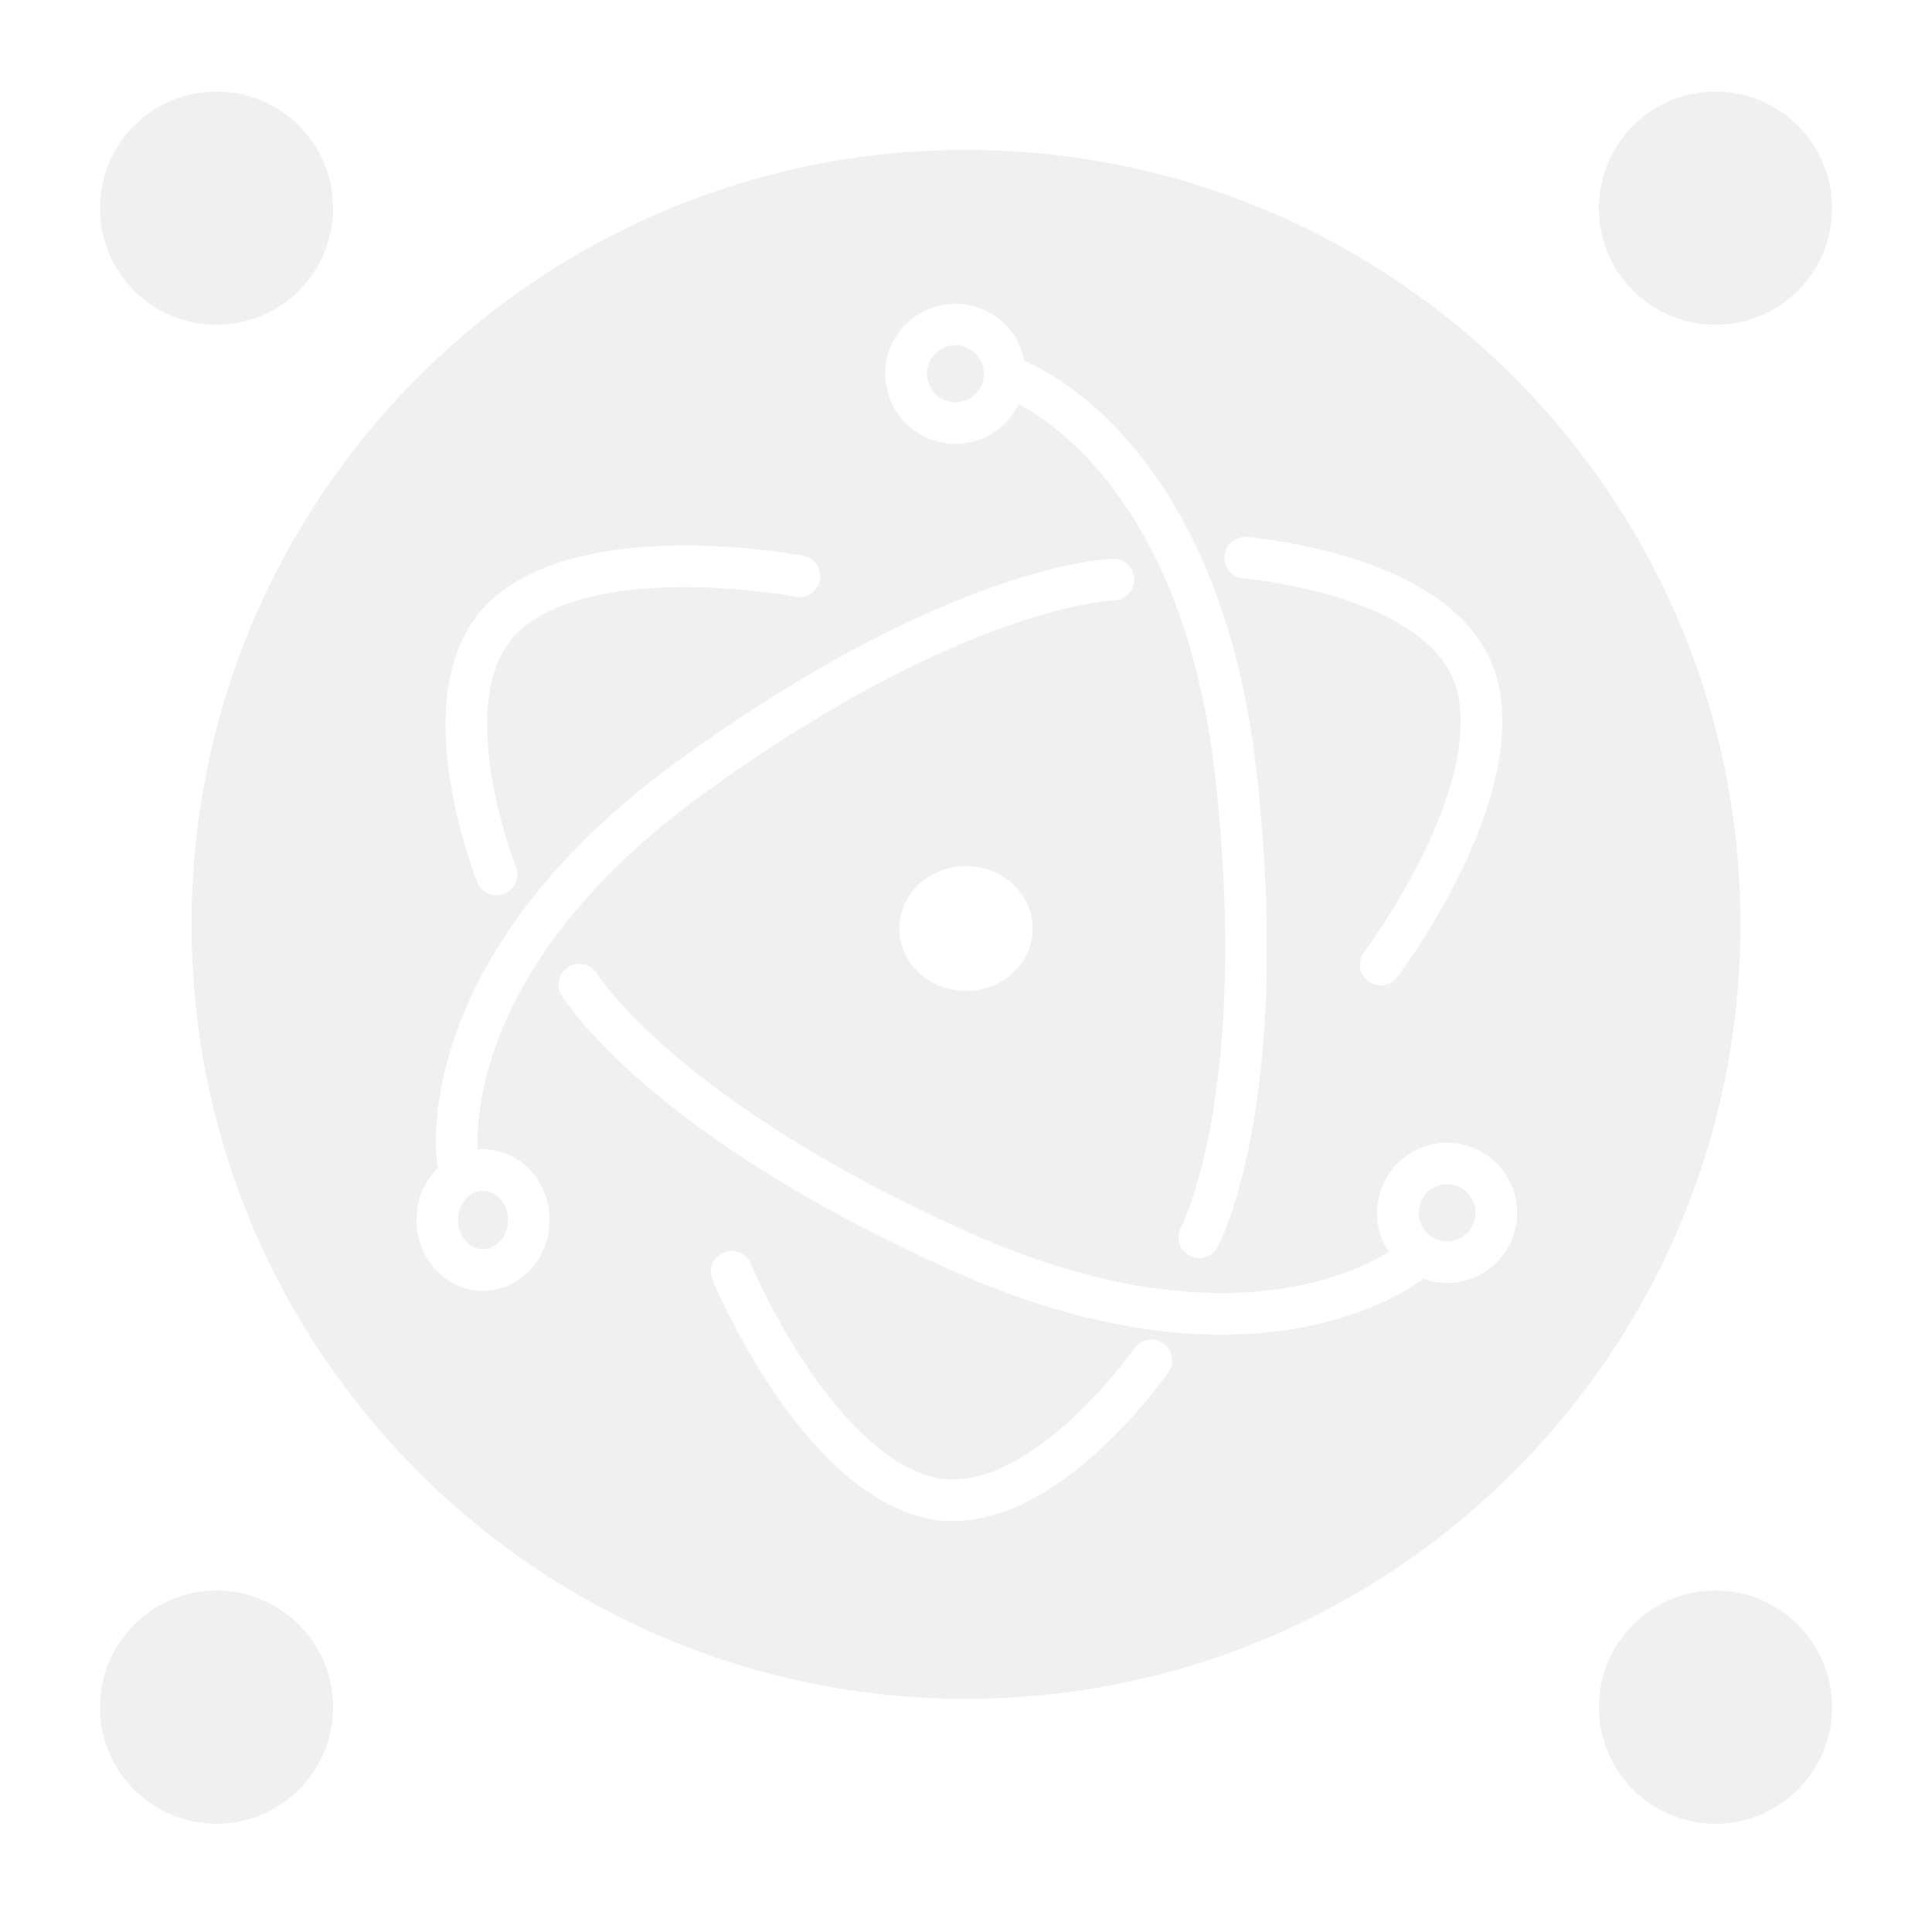
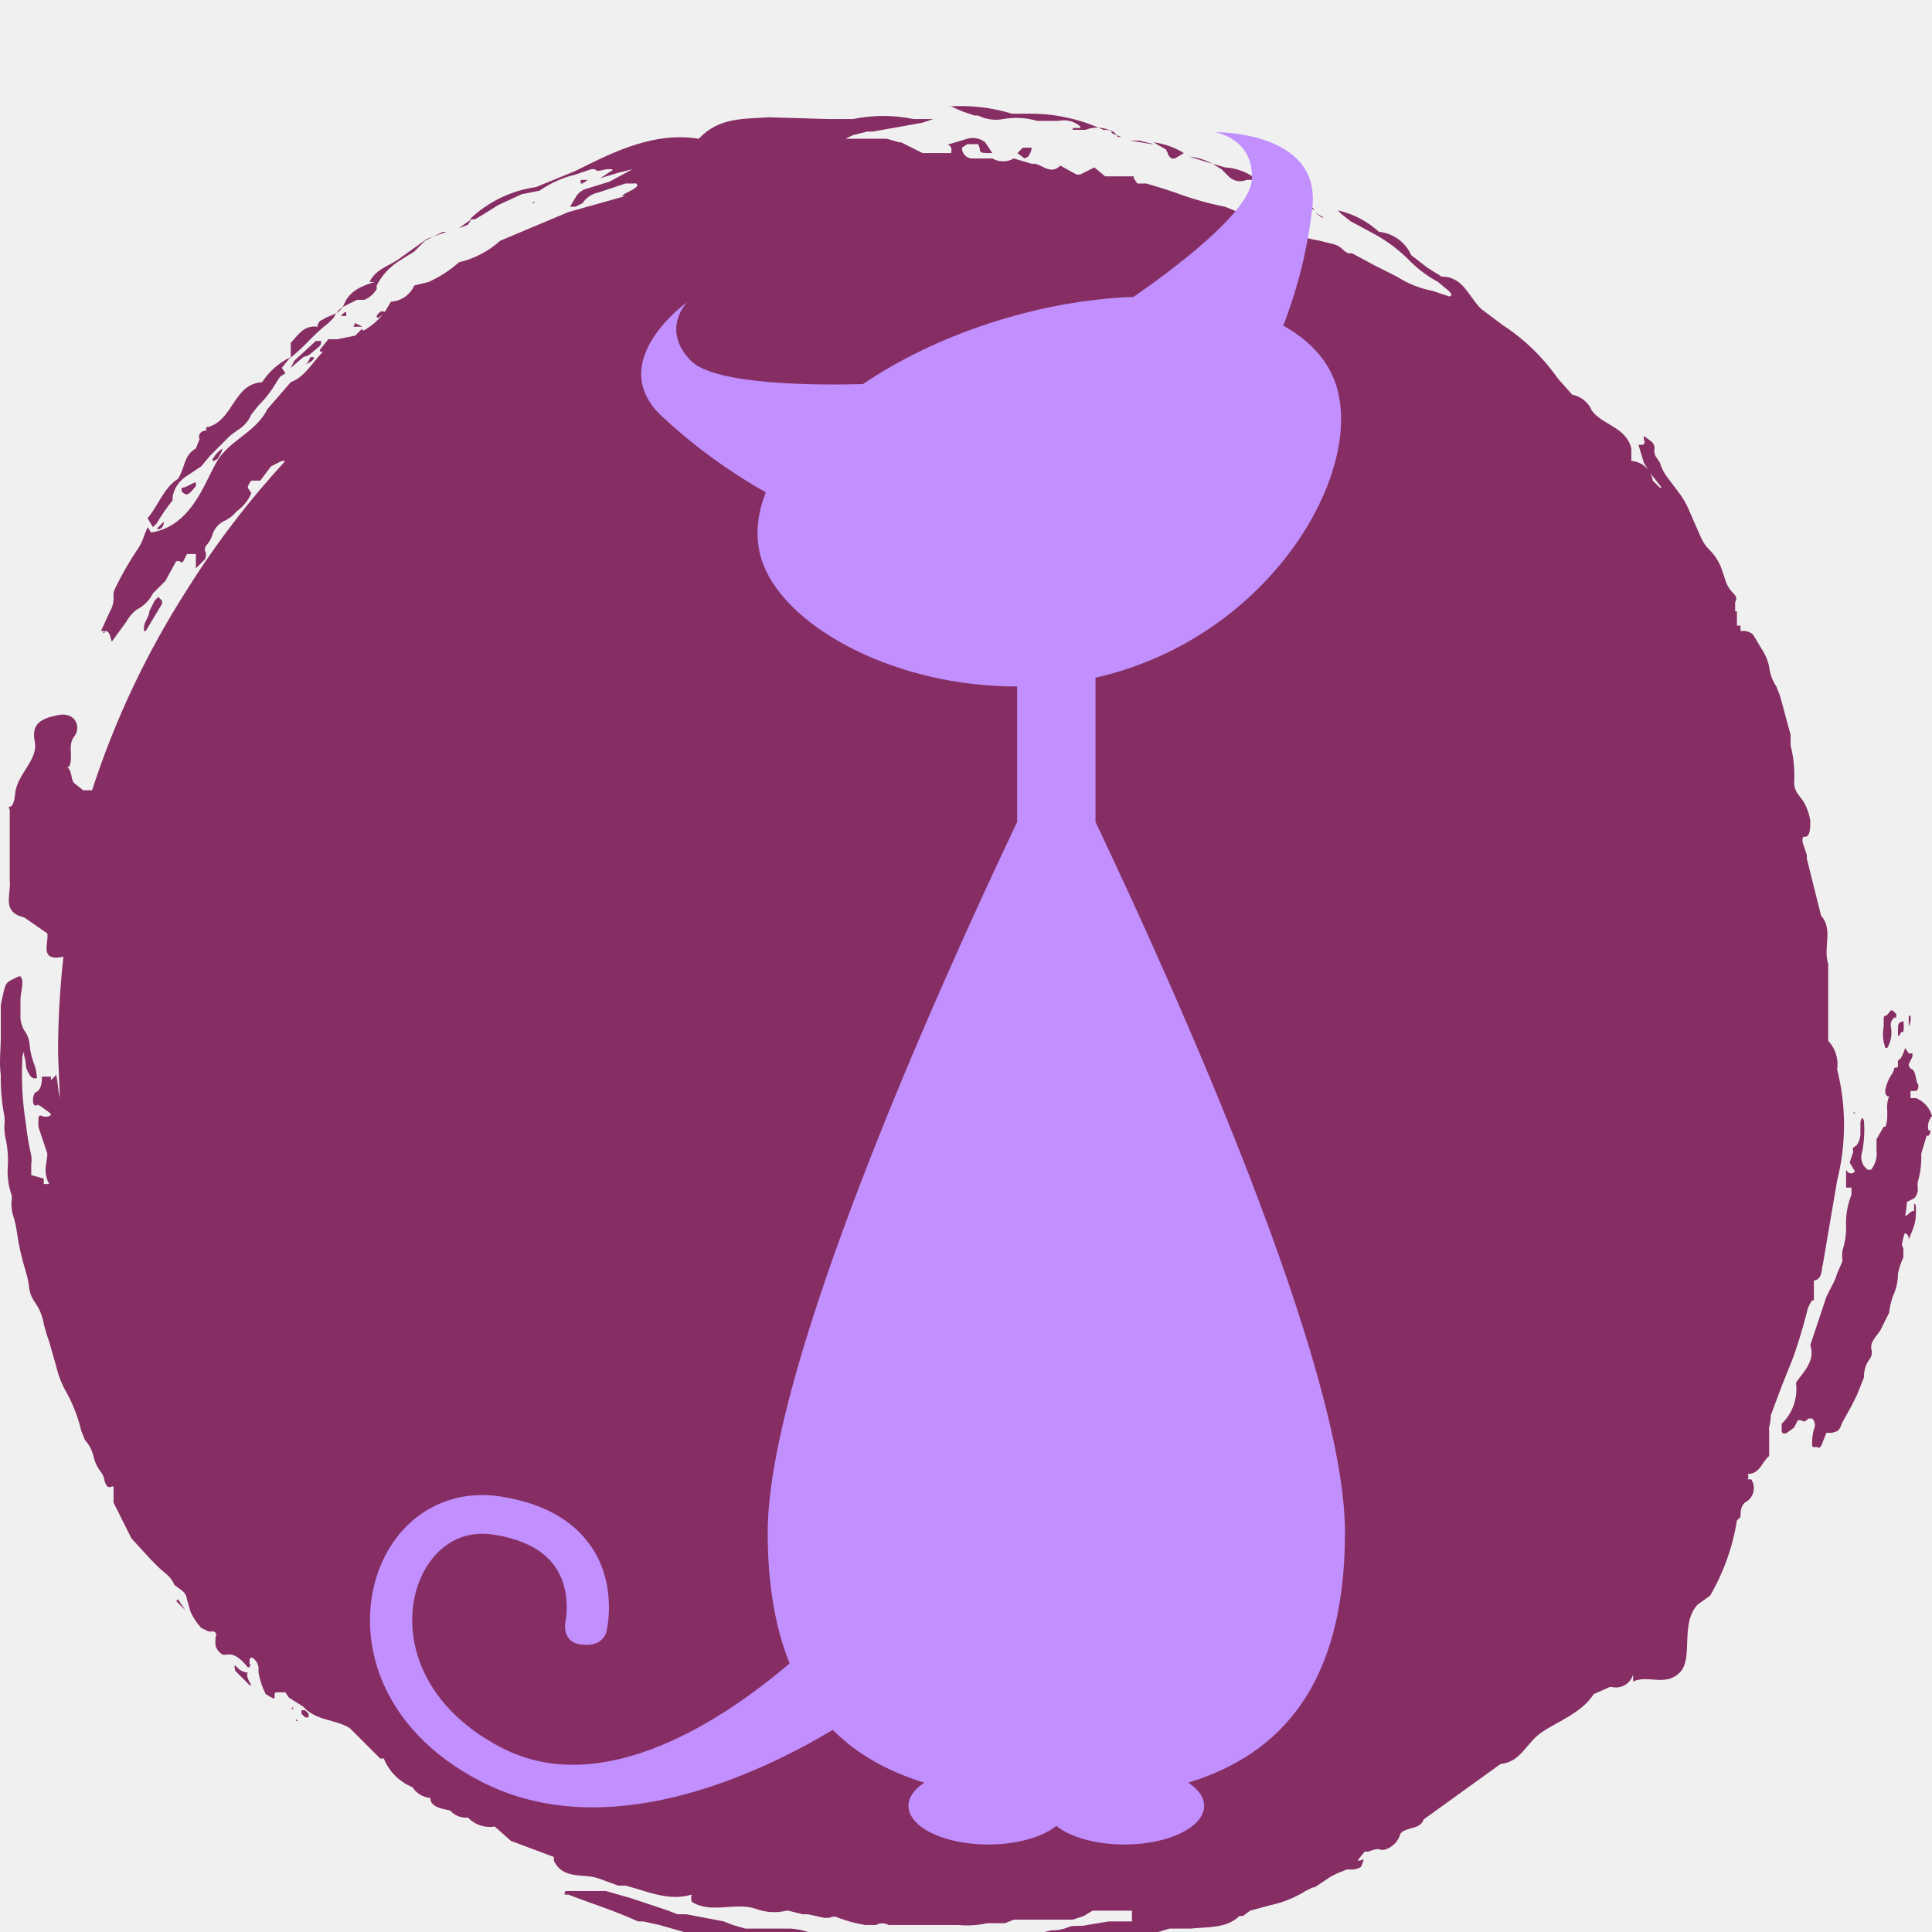
- <svg xmlns="http://www.w3.org/2000/svg" width="232" height="232" viewBox="0 0 232 232" fill="none">
-   <g filter="url(#filter0_b)">
-     <path d="M231.5 1V0.5H231H1H0.5V1V231V231.5H1H231H231.5V231V1ZM40.5 25C40.5 33.008 34.008 39.5 26 39.5C17.992 39.5 11.5 33.008 11.5 25C11.5 16.992 17.992 10.5 26 10.5C34.008 10.5 40.5 16.992 40.5 25ZM220.5 25C220.5 33.008 214.008 39.5 206 39.5C197.992 39.5 191.5 33.008 191.5 25C191.5 16.992 197.992 10.5 206 10.5C214.008 10.5 220.5 16.992 220.5 25ZM40.5 205C40.5 213.008 34.008 219.5 26 219.5C17.992 219.5 11.5 213.008 11.5 205C11.5 196.992 17.992 190.5 26 190.5C34.008 190.5 40.5 196.992 40.5 205ZM220.5 205C220.5 213.008 214.008 219.5 206 219.5C197.992 219.5 191.5 213.008 191.5 205C191.5 196.992 197.992 190.5 206 190.5C214.008 190.5 220.5 196.992 220.5 205ZM209.5 111C209.5 162.639 167.639 204.5 116 204.5C64.361 204.5 22.5 162.639 22.5 111C22.5 59.361 64.361 17.5 116 17.5C167.639 17.5 209.5 59.361 209.5 111Z" fill="white" stroke="white" />
-     <path d="M63.5 146.5C63.5 149.959 60.897 152.5 58 152.5C55.103 152.5 52.5 149.959 52.5 146.5C52.5 143.041 55.103 140.5 58 140.5C60.897 140.5 63.5 143.041 63.5 146.5Z" stroke="white" stroke-width="5" />
-     <path d="M54.986 139.466C54.986 139.466 51.197 116.315 83.187 93.165C115.178 70.014 133.698 69.593 133.698 69.593" stroke="white" stroke-width="5" stroke-linecap="round" />
-     <path d="M178.902 142.686C177.27 139.853 173.652 138.88 170.819 140.512C167.987 142.144 167.014 145.762 168.646 148.595C170.277 151.427 173.896 152.4 176.728 150.768C179.561 149.137 180.534 145.518 178.902 142.686Z" stroke="white" stroke-width="5" />
-     <path d="M169.409 151.555C169.409 151.555 151.24 166.394 115.211 150.232C79.182 134.07 69.572 118.232 69.572 118.232" stroke="white" stroke-width="5" stroke-linecap="round" />
-     <path d="M109.577 41.971C107.966 44.814 108.964 48.426 111.808 50.038C114.651 51.65 118.263 50.651 119.875 47.807C121.487 44.964 120.488 41.352 117.645 39.74C114.801 38.129 111.189 39.127 109.577 41.971Z" stroke="white" stroke-width="5" />
-     <path d="M122.038 45.647C122.038 45.647 144.047 53.767 148.412 93.013C152.778 132.259 144.012 148.579 144.012 148.579" stroke="white" stroke-width="5" stroke-linecap="round" />
-     <path d="M59.633 105C59.633 105 50.437 82.104 61.305 73.362C72.174 64.619 96 69.199 96 69.199" stroke="white" stroke-width="5" stroke-linecap="round" />
-     <path d="M149.532 66.978C149.532 66.978 174.391 68.913 177.477 82.638C180.564 96.363 165.799 115.833 165.799 115.833" stroke="white" stroke-width="5" stroke-linecap="round" />
-     <path d="M138.248 163.363C138.248 163.363 124.023 183.841 110.618 179.573C97.213 175.305 87.866 152.728 87.866 152.728" stroke="white" stroke-width="5" stroke-linecap="round" />
-     <path d="M116 119C120.418 119 124 115.642 124 111.5C124 107.358 120.418 104 116 104C111.582 104 108 107.358 108 111.5C108 115.642 111.582 119 116 119Z" fill="white" />
+ <svg xmlns="http://www.w3.org/2000/svg" width="146.221" height="146.221" class="prefix__css-1j8o68f">
+   <g transform="matrix(1.3546 0 0 1.3546 -.075 4)" fill="#862d63">
+     <path d="M19.8 15.3h.5l-.4-.2zm.5.1zm.8-.7c0 .1 0 .1.1.1l.4-.3c-.2-.1-.3-.1-.5.2zm.4-.2zm-4.1 2.3zm-.2.6l.3-.2c.1-.1.1-.2.1-.2h-.2l-.2.4c-.1-.1-.1 0 0 0zm2.2-2.9h-.1l-.2.2h.3zm-2.1 2.4l.6-.5c.1-.1.1-.2.1-.3h-.3l-1.2 1.1-.2.4.7-.6zm-1.1.8z" />
+     <path d="M9.7 25v-.2a1.7 1.7 0 01.7-1.1l.9-.6.5-.6.7-.7.4-.4.4-.3a1.9 1.9 0 00.8-.9l.4-.5a5.9 5.9 0 001-1.3l.2-.3.3-.2-.2-.3.4-.5c.8-.6 1.4-1.4 2.2-2l.3-.3a1.4 1.4 0 01.5-.6l.8-.4h.4a1.4 1.4 0 00.7-.6V13a3.5 3.5 0 011.3-1.4l.8-.5.2-.2.4-.4 1-.5h.2l-1.1.4-1.4 1c-.6.5-1.4.6-1.8 1.4h.3c-.7.2-1.4.5-1.7 1.2s-.8.6-1.2.9a.4.4 0 00-.3.4c-.8-.1-1.1.5-1.5.9v.8a3.9 3.9 0 00-1.6 1.4c-1.6.1-1.6 2.1-3 2.5h-.1a.2.2 0 000 .2c-.3 0-.5.2-.4.5l-.2.5c-.7.4-.6 1.1-1 1.7-.8.5-1.1 1.5-1.7 2.2l.3.5.2-.2a11.6 11.6 0 01.9-1.3zM53.9 3.3l.6.2h.2a2.2 2.2 0 001.4.2 4.1 4.1 0 011.9.1h1.2a1.4 1.4 0 011.2.3.1.1 0 010 .1H60a.1.1 0 000 .1h.7a1.8 1.8 0 011.3 0c.2 0 .1.1.2.2l.5.2h-.2c-.2-.4-.5-.4-.8-.4a9.7 9.7 0 00-4.3-.9h-.8A9.8 9.8 0 0053 3h.2zm7.3 3.1zM50.3 4.7zm10.9 1.7h.2-.2zM19 14.7zm32.1-10zm17.6 2.2a.9.9 0 001 .2h.6a3.1 3.1 0 00-1.8-.7l-.7-.2.5.3zm-3.4-1.3c0 .1.1.2.2.3h.2l.5-.3a4.2 4.2 0 00-1.7-.6l.7.4zm7.4 2.7l.8.5c-.2-.3-.4-.5-.8-.5z" />
+     <path d="M99 76.1l.6-1.6.6-1.5c.2-.5.6-1.8.8-2.6a1.7 1.7 0 01.3-.7h.1v-1.1c.5-.1.4-.6.5-.9l.8-4.7a12.7 12.7 0 000-6.2 1.9 1.9 0 00-.5-1.6v-4.3c-.3-.9.3-1.9-.4-2.7L101 45a.4.4 0 000-.2l-.2-.6a.5.5 0 010-.4h.1c.3 0 .3-.5.3-.9a3 3 0 00-.4-1.1l-.3-.4a1.1 1.1 0 01-.2-.7 6.7 6.7 0 00-.2-2v-.6c-.2-.7-.4-1.5-.6-2.2l-.2-.5a2.5 2.5 0 01-.4-1.1 2.5 2.5 0 00-.3-.8l-.6-1a.8.8 0 00-.6-.2h-.1V32h-.2v-.8H97V31a.4.4 0 000-.1v-.2c.1-.2.1-.3-.1-.5a1.8 1.8 0 01-.4-.6l-.2-.6a2.9 2.9 0 00-.7-1.2 2.2 2.2 0 01-.5-.7l-.7-1.6a4.3 4.3 0 00-.6-1l-.6-.8a2.4 2.4 0 01-.4-.8l-.2-.3a.6.6 0 01-.1-.5.5.5 0 00-.2-.4l-.4-.3v.2c.1.2 0 .3-.1.3h-.2l.3 1 .3.5.7.9h-.1l-.2-.2-.2-.2a1.3 1.3 0 00-1.2-1.1v-.7c-.3-1.2-1.6-1.3-2.2-2.1a1.5 1.5 0 00-1.1-.9l-.8-.9a11.3 11.3 0 00-3.1-3l-.8-.6-.4-.3c-.7-.7-1-1.8-2.2-1.8l-.8-.5-.9-.7a2.2 2.2 0 00-1.8-1.3 5.1 5.1 0 00-2.3-1.2l.2.2.5.4 1.3.7a8.5 8.5 0 012.1 1.6 6.8 6.8 0 001.5 1.1l.6.5c.1.1.2.2.1.3H81l-.9-.3a5.6 5.6 0 01-2-.8l-1.2-.6-1.3-.7h-.2c-.3-.1-.4-.4-.8-.5l-.8-.2-2.5-.5a2.6 2.6 0 01-.9-.7 1.7 1.7 0 01-.9-.3l-1-.4a18.1 18.1 0 01-2.8-.8l-.6-.2-1-.3h-.5l-.2-.3v-.1h-1.6l-.6-.5-.4.2-.4.2h-.2l-.9-.5c-.6.6-1.1-.2-1.6-.1l-1-.3a1.2 1.2 0 01-1.2 0h-1.2a.6.6 0 01-.5-.6l.3-.2h.6a.7.7 0 01.1.3c0 .2.2.2.5.2h.2l-.4-.6a1.1 1.1 0 00-1-.2l-1 .3H53c.3.2.2.3.2.5h-1.6l-.4-.2-.8-.4h-.1l-.7-.2h-2.3l.4-.2.8-.2h.3l1.7-.3 1.1-.2.6-.2h-1.1a8.4 8.4 0 00-3.4 0h-1.3L43 3.6c-1.4.1-2.8 0-3.9 1.2-2.5-.4-4.7.7-6.9 1.8l-2.2.9a6.7 6.7 0 00-3.7 1.8h.3l.5-.3.8-.5 1.3-.6 1-.2a6 6 0 012-.9l.9-.3h.2c.1.2.5 0 .7 0h.2c.1 0 .1.1 0 .1l-.6.4 1-.3.8-.2-1.3.7-1.3.4a1 1 0 00-.6.5l-.3.5h.3l.4-.2a1.4 1.4 0 01.9-.6l1.5-.5h.5a.1.1 0 01.1.2c-.2.2-.6.3-.8.5h.2l-3.2.9-3.8 1.6a5.2 5.2 0 01-2.3 1.2 6.6 6.6 0 01-1.7 1.1l-.8.2a1.5 1.5 0 01-1.3.9l-.3.5a3.7 3.7 0 01-1.2 1.1h-.1v-.1l-.2.2-.2.2-1 .2h-.5l-.4.5c-.1.1-.1.2 0 .2h.1c-.6.6-1 1.4-1.8 1.7L15 19.9c-.6 1.2-1.8 1.6-2.6 2.6s-1.4 3.9-3.9 4.3l-.2-.3-.2.5a2.7 2.7 0 01-.4.8 16.9 16.9 0 00-1.2 2.1.8.8 0 00-.1.5 1.4 1.4 0 01-.2.8l-.5 1.1h.2c.3 0 .3.3.4.6l.8-1.1a2.2 2.2 0 01.6-.7 2 2 0 00.9-.9l.3-.3.4-.4.6-1.1h.2c.1.1.1.1.2 0l.2-.4h.5v.8l.5-.5a.5.5 0 000-.5.4.4 0 01.1-.3 1.5 1.5 0 00.3-.5 1.3 1.3 0 01.8-.9l.3-.2.3-.3a2.4 2.4 0 00.8-1l-.2-.3c0-.1.1-.3.2-.4h.5l.6-.8.6-.3h.2a48.8 48.8 0 00-5.5 7.2h-.1.1a48.4 48.4 0 00-5.3 11.2h-.5l-.5-.4c-.2-.2-.1-.7-.4-.9h.1c.3-.5-.1-1.2.3-1.7s.1-1.4-.9-1.2-1.5.5-1.3 1.5-1 1.8-1.1 2.9-.5.5-.3.9v3.9c.1.8-.5 1.8.8 2.1l1.3.9c.1.5-.5 1.6.9 1.3a49.2 49.2 0 00-.3 5c0 1.1.1 2.2.1 3.3v-.4c-.1-.4-.1-.8-.2-1.3l-.3.3v-.2h-.5c0 .5-.1.8-.4.9a.9.9 0 00-.1.5c0 .1.1.3.2.2s.4.2.7.4-.2.3-.4.2-.2.1-.2.3v.3l.5 1.5c0 .3-.1.6-.1.9a1.7 1.7 0 00.2.8h-.3v-.3l-.7-.2v-.6a1.5 1.5 0 000-.5 14.6 14.6 0 01-.3-1.8 16.6 16.6 0 01-.2-3.5.9.9 0 01.1-.5v.2a2.9 2.9 0 01.1.5.8.8 0 00.1.4c.1.2.2.4.4.4s.1-.1.1-.2a2.1 2.1 0 00-.1-.5 4.2 4.2 0 01-.3-1.3 1.5 1.5 0 00-.3-.7 1.6 1.6 0 01-.2-.9v-.8c0-.3.1-.6.1-.9a.5.5 0 00-.1-.4h-.1c-.8.4-.7.2-1 1.6V55c0 .7-.1 1.4 0 2.1a10.8 10.8 0 00.2 2.3 1.8 1.8 0 010 .5 3.1 3.1 0 00.1.9 5.9 5.9 0 01.1 1.3 3.9 3.9 0 00.2 1.7 1.2 1.2 0 010 .4 2.1 2.1 0 00.1.8 4.9 4.9 0 01.2.9 14 14 0 00.5 2.2 5 5 0 01.2 1 1.7 1.7 0 00.3.7 2.9 2.9 0 01.5 1.2 8.5 8.5 0 00.3 1l.4 1.4a5.4 5.4 0 00.6 1.5 8.5 8.5 0 01.8 2.1l.2.5a2.1 2.1 0 01.5 1 2.1 2.1 0 00.4.8 1 1 0 01.2.5c.1.3.2.4.4.3h.1v.9l.5 1 .5 1 1.1 1.2.4.4c.3.3.7.5.9 1l.4.3a.7.7 0 01.3.5l.2.7a3.3 3.3 0 00.6.9l.4.2h.3a.2.2 0 01.1.3 2.5 2.5 0 000 .5.9.9 0 00.4.5h.2c.4-.1.8.2 1.2.7h.1c0-.1.1-.1 0-.2v-.2c0-.1.1-.2.2-.1a.7.7 0 01.3.6v.2a4.3 4.3 0 00.4 1.2c.5.3.5.3.5.1s0-.2.2-.2h.4l.2.3.8.5c.7.8 1.8.7 2.6 1.2l1.7 1.7h.2a2.9 2.9 0 001.6 1.6 1.3 1.3 0 001 .6c0 .5.6.6 1.1.7a1.2 1.2 0 00.8.4h.2a1.7 1.7 0 001.5.5l.9.8 2.4.9v.2c.5 1.1 1.7.7 2.5 1l1.1.4h.4c1.2.3 2.4.9 3.7.5a.7.7 0 000 .4c1.1.7 2.4 0 3.6.4a2.9 2.9 0 001.7.1h.1l.8.2h.3l.9.2h.3a.5.5 0 01.5 0 7.9 7.9 0 001.5.4h.6a.7.7 0 01.7 0h3.9a5 5 0 001.6-.1h1l.5-.2H60l.6-.2.5-.3h2.2v.6H62l-1.2.2c-.4.1-.7 0-1 .1a2.4 2.4 0 01-1 .2l-1.3.3h-.4a3.1 3.1 0 00-1.5.1h-1.8a1.1 1.1 0 01-.9 0h-4.5a1.3 1.3 0 00-1.1.3H47l-.3-.2v-.3h-1.2a4.1 4.1 0 00-1.3-.3h-2.5l-.7-.2-.5-.2-2.1-.4h-.5l-.5-.2-2.1-.7-1.4-.4h-2.2c-.1 0-.1.1-.1.2h.2c1.3.5 2.6.9 3.9 1.5h.3l.9.2 1.4.4h1.3l.6.2.7.3 1.7.3 1.1.2 1.1.2h.8l.8.2h3.1l1 .2h2.3l1-.2H56c.4 0 .6-.1.7-.3h1a1 1 0 00.8-.3c-.1.1 0 .1.1.2h.4v-.2c0-.1 0-.1.2-.2s.6-.1.7.1h.4l.3-.2c.2 0 .2 0 .2.1h.7l.5-.2.8-.4c.1.3.4.4 1.3.2l1.3-.4h1.2c.9-.1 2 0 2.7-.7h.2l.4-.3 1.1-.3a6.1 6.1 0 002-.8l.4-.2h.1l.9-.6.4-.2.5-.2h.4c.4-.1.4-.1.5-.4s0-.1-.2-.1h-.1l.4-.5h.2c.3-.1.5-.2.7-.1h.2a1.3 1.3 0 00.9-.9c.3-.4 1.1-.2 1.3-.8l4.3-3.1c1.1-.1 1.4-1.1 2.2-1.7s2.3-1.1 3-2.2l.9-.4h.1a1 1 0 001.2-.7v.4c.8-.4 1.8.3 2.6-.5s0-2.7 1-3.8l.7-.5a12.1 12.1 0 001.5-4.2l.2-.2c0-.3 0-.7.4-.9a.9.9 0 00.2-1.2h-.2a.3.3 0 000-.3c.7 0 .8-.7 1.2-1V77a.5.5 0 010-.2 3.8 3.8 0 00.1-.7zM5.9 32.2z" />
+     <path d="M26.4 9.3l-.3.2-.4.3.5-.2zm6.1-2h.1l.3-.2h-.4zm-2.6 1l-.1.1h.1v-.1zm-1.5 1.4zm1.3-.2zm-6.3 3.1zM9.2 26.2l-.4.4H9a.4.4 0 00.2-.4zm3-3.5a2.1 2.1 0 00.3-.6 1.5 1.5 0 00-.5.5c-.1.1-.1.2 0 .2zM11 24.2V24c-.2 0-.5.3-.8.3v.2c.3.3.4.2.8-.3zm3 66.2zM73.9 9.2h.1l-.5-.3zm-2.5-1.4c.5-.1.8.4 1.2.5h.1l-.3-.2-1-.5-1.1-.5.3.2zM52.8 3.1zm11.7 2h-.1l-1.2-.2h.5zm2 .7l1.3.4a3.3 3.3 0 00-1.3-.4zm-9 0a1 1 0 00.2-.5h-.5l-.3.3.4.3zm9 1.6zM49.9 4.2zm2.9.7zM48.5 4zm13.8 2.1a.5.5 0 000 .1zm44.8 52.3h-.3V58h.3c.1 0 .2-.3.1-.4s-.1-.7-.3-.8a.3.3 0 01-.2-.3l.2-.4a.4.4 0 000-.2h-.2l-.2-.3c-.1.3-.2.6-.4.7a.5.5 0 000 .2c0 .1 0 .2-.1.2h-.1a1.1 1.1 0 01-.1.3 2.3 2.3 0 00-.4.9.4.4 0 00.1.4h.1a1.7 1.7 0 00-.1.8v.4a1.8 1.8 0 01-.1.5h-.1l-.4.7v.6a1.5 1.5 0 01-.3 1.1h-.2l-.2-.2a.9.9 0 01-.1-.8 6.5 6.5 0 00.1-1.7c0-.1-.1-.2-.1-.2a.5.5 0 00-.1.3v.6c0 .2-.1.6-.3.7s-.1.2-.1.3l-.2.6.3.5c-.2.2-.4.1-.5-.1v1h.3v.4a4.2 4.2 0 00-.3 1.4 3.3 3.3 0 000 .4 4 4 0 01-.2 1.3 2 2 0 000 .6l-.3.7a3.2 3.2 0 01-.3.7l-.3.6-.9 2.7c.3.9-.4 1.5-.8 2.1a2.7 2.7 0 01-.8 2.3v.4c0 .1.1.2.3.1l.4-.3.2-.4h.2c.1.1.2.1.4-.1h.2a.5.5 0 01.1.6 2.9 2.9 0 00-.1.8c0 .1 0 .2.1.2h.2c.1.1.2 0 .3-.3l.2-.5h.3c.4-.1.4-.1.6-.6l.5-.9.3-.6.4-1a1.6 1.6 0 01.3-1 .6.6 0 00.1-.6c0-.2 0-.3.2-.6l.3-.4.5-1a4.7 4.7 0 01.2-.9 3 3 0 00.3-1.3 3.8 3.8 0 01.3-.9v-.5c-.1-.2-.1-.2 0-.6s.1-.2.2-.2a.4.4 0 01.1.3l.2-.5a2.3 2.3 0 00.2-.9v-.3c0-.1 0-.3-.1-.3v.4c-.2 0-.3.2-.5.3a6.4 6.4 0 00.1-.8l.4-.2a.7.7 0 00.2-.6 1.4 1.4 0 010-.3 4.8 4.8 0 00.2-1.4v-.2l.3-1h.1a.3.3 0 00.1-.3h-.1a.9.9 0 01.2-.8 1.5 1.5 0 00-.9-1zm-1.2 7.8zm-.2-9.9zm0 0zM9.1 30.8a.3.3 0 000-.2l-.2-.2-.2.2-.3.6c0 .3-.3.6-.3.9v.2h.1zm96.3 24.8h.1a1.7 1.7 0 00.2-1.2.5.5 0 01.2-.5h.1v-.2l-.2-.2h-.1c-.1.1-.2.3-.3.3s-.1.1-.1.3v.3a2.2 2.2 0 00.1 1.2zM13.2 90.1c-.1 0 0 .2 0 .3l.8.8h.1c-.2-.3-.3-.6-.2-.7a.9.9 0 01-.5-.2zm.8.3zm92.3-35.7h.1a2 2 0 000-.6c-.3.1-.3.1-.3.6s.1.1.2 0z" />
+     <path d="M106.7 62a.6.6 0 00.1-.5c0-.1-.1-.2-.1-.1h-.2v.2c0 .4.1.5.2.4zm.1-8.2h-.1v.6a1 1 0 00.1-.6zM17.1 92.6h-.2v.2l.2.2h.2v-.2zm86.6-33.3c0-.1 0-.1-.1-.1zM9.9 86.5l.5.5-.4-.6z" />
+     <circle cx="10.5" cy="87.1" transform="rotate(-24.8 10.4 87.159)" />
+     <path d="M9.7 30.1h-.1v.2-.2h.1zm83.2-6.6l-.2-.3h-.1zm-14.7 77.1zM5.9 32.2zm-.1.2a.3.3 0 00.1-.2v.2zm1.9-4.9zM61.5 2.4zm42.8 58.2v.1-.1zM16.4 92.5h-.1c.1.1.2 0 .1-.1zm.2.7h.1l-.1-.1v.1zm73.9-71.3zm15.2 34.4zM14.6 91.7zm92.1-37zm-.8 11.4zM34.6 0z" />
  </g>
-   <defs>
-     <filter id="filter0_b" x="-4" y="-4" width="240" height="240" filterUnits="userSpaceOnUse" color-interpolation-filters="sRGB">
-       <feFlood flood-opacity="0" result="BackgroundImageFix" />
-       <feGaussianBlur in="BackgroundImage" stdDeviation="2" />
-       <feComposite in2="SourceAlpha" operator="in" result="effect1_backgroundBlur" />
-       <feBlend mode="normal" in="SourceGraphic" in2="effect1_backgroundBlur" result="shape" />
-     </filter>
-   </defs>
+   <path d="M101.793 115.979c0-12.568-12.91-41.2-18.881-53.773V51.29c.735-.166 1.47-.367 2.201-.601 11.938-3.846 18.285-15.643 15.883-21.902-.659-1.717-2.014-3.106-3.875-4.145a35.485 35.485 0 002.205-9.001c.613-5.762-7.39-5.64-7.39-5.64s3 .456 2.805 3.625c-.156 2.519-6.397 7.079-8.949 8.844-3.378.121-7.053.755-10.759 1.948-3.706 1.194-7.005 2.807-9.722 4.652-3.196.088-11.178.11-13.018-1.765-2.318-2.358-.29-4.435-.29-4.435s-6.325 4.495-1.91 8.637a41.316 41.316 0 007.867 5.754c-.743 1.877-.85 3.74-.192 5.456 1.858 4.842 10.067 9.263 19.214 9.236v10.254c-5.97 12.572-18.88 41.207-18.88 53.775 0 4.015.592 7.273 1.661 9.909-4.793 4.083-13.995 10.379-21.748 6.41-6.383-3.269-7.737-8.815-6.295-12.584.774-2.023 2.654-4.023 5.607-3.572 2.163.33 3.713 1.111 4.607 2.32 1.409 1.9.849 4.358.843 4.382l.003-.008s-.242 1.388 1.082 1.608c1.81.297 2.036-.958 2.036-.958.037-.149.878-3.673-1.294-6.638-1.403-1.916-3.673-3.124-6.751-3.595-4.045-.618-7.636 1.538-9.15 5.491-1.872 4.89-.244 12.017 7.751 16.111 9.423 4.825 20.843-.51 26.576-3.932 1.892 1.9 4.251 3.175 6.93 3.994-.753.49-1.204 1.094-1.204 1.75 0 1.619 2.704 2.93 6.038 2.93 2.184 0 4.09-.564 5.152-1.406 1.06.842 2.967 1.406 5.15 1.406 3.335 0 6.038-1.311 6.038-2.93 0-.656-.451-1.26-1.204-1.75 7.045-2.155 11.863-7.47 11.863-18.941z" fill="#c18ffe" />
+   <path d="M69.38 151.323c.014.01.01.025-.008.043a.779.779 0 01-.568.234.797.797 0 01-.804-.798c0-.446.362-.802.804-.802a.8.8 0 01.572.234c.018.018.02.031.008.041l-.083.069c-.014.012-.025.012-.04-.002a.64.64 0 00-.445-.193.652.652 0 100 1.302c.2 0 .354-.103.44-.19.016-.015.028-.019.041-.007z" fill="#121212" />
+   <path d="M83.38 151.291c.02.016.02.036.002.053a.786.786 0 01-.588.256.794.794 0 01-.794-.796c0-.446.362-.804.794-.804.238 0 .446.098.594.26.017.017.015.037-.002.053l-.163.131c-.02.016-.038.014-.053-.004a.526.526 0 00-.374-.169.528.528 0 00-.515.533c0 .287.226.525.515.525a.515.515 0 00.368-.163c.017-.018.035-.02.055-.006z" fill="#0f0f0f" />
</svg>
